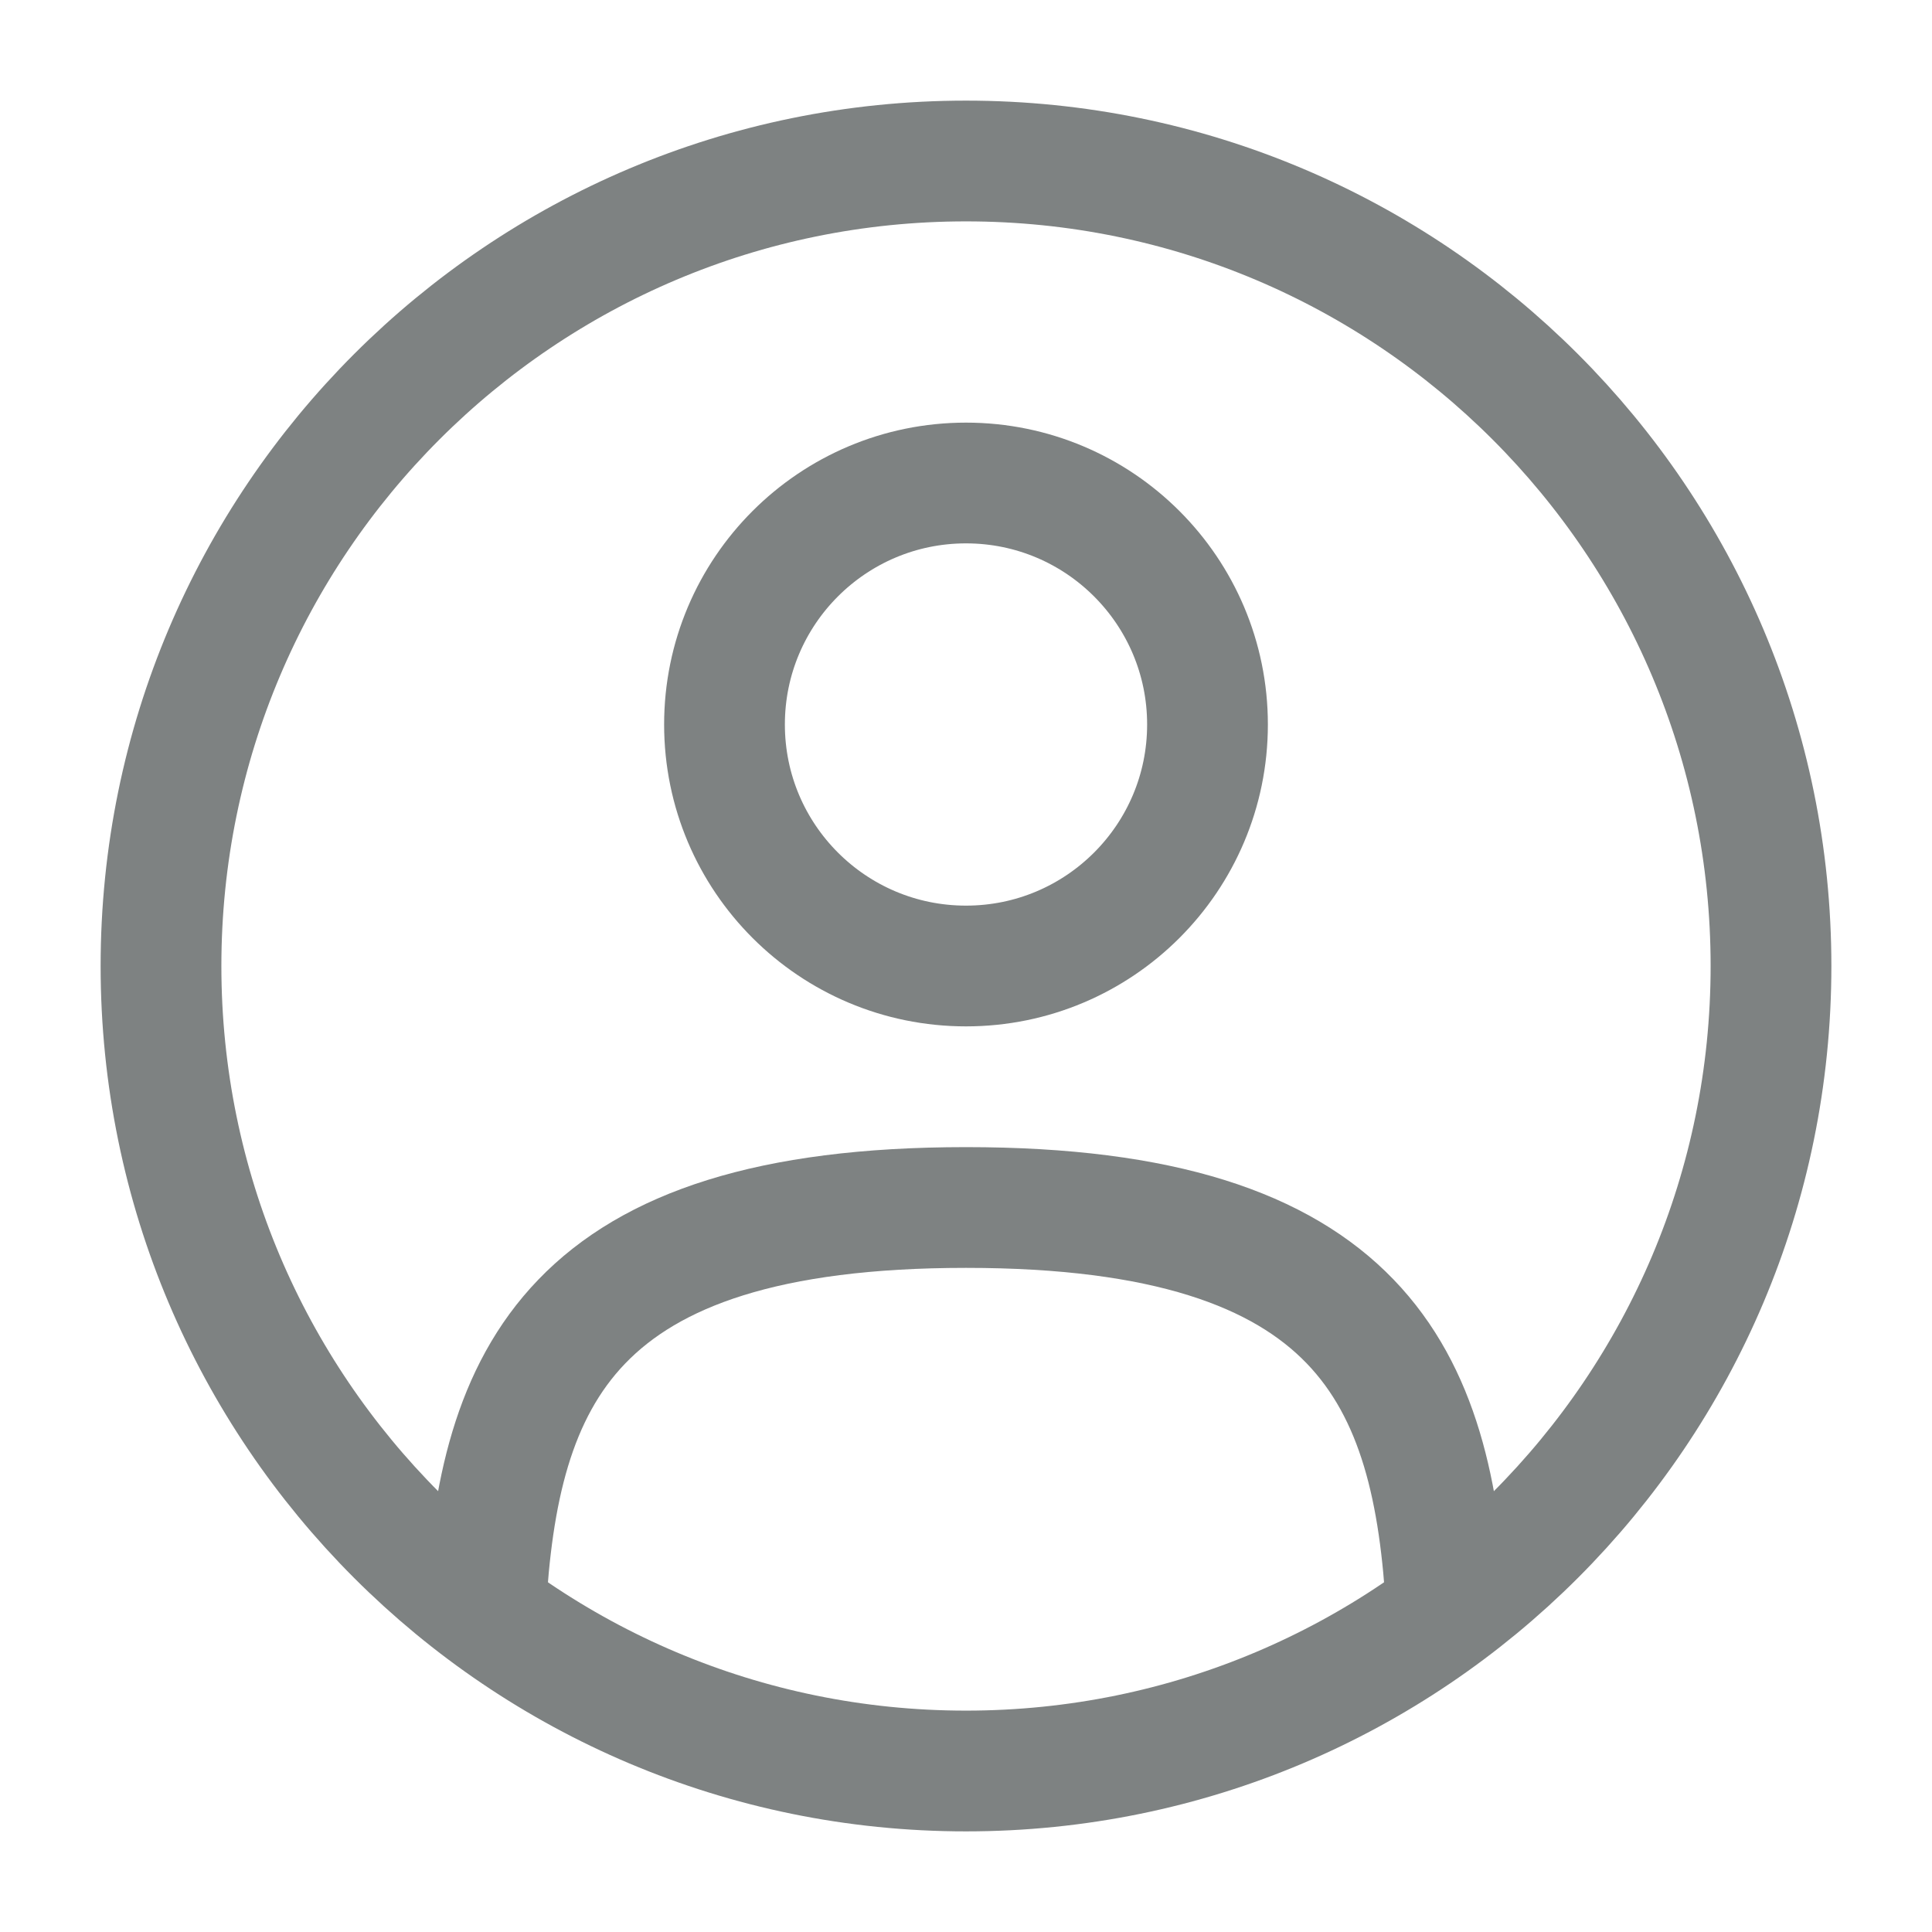
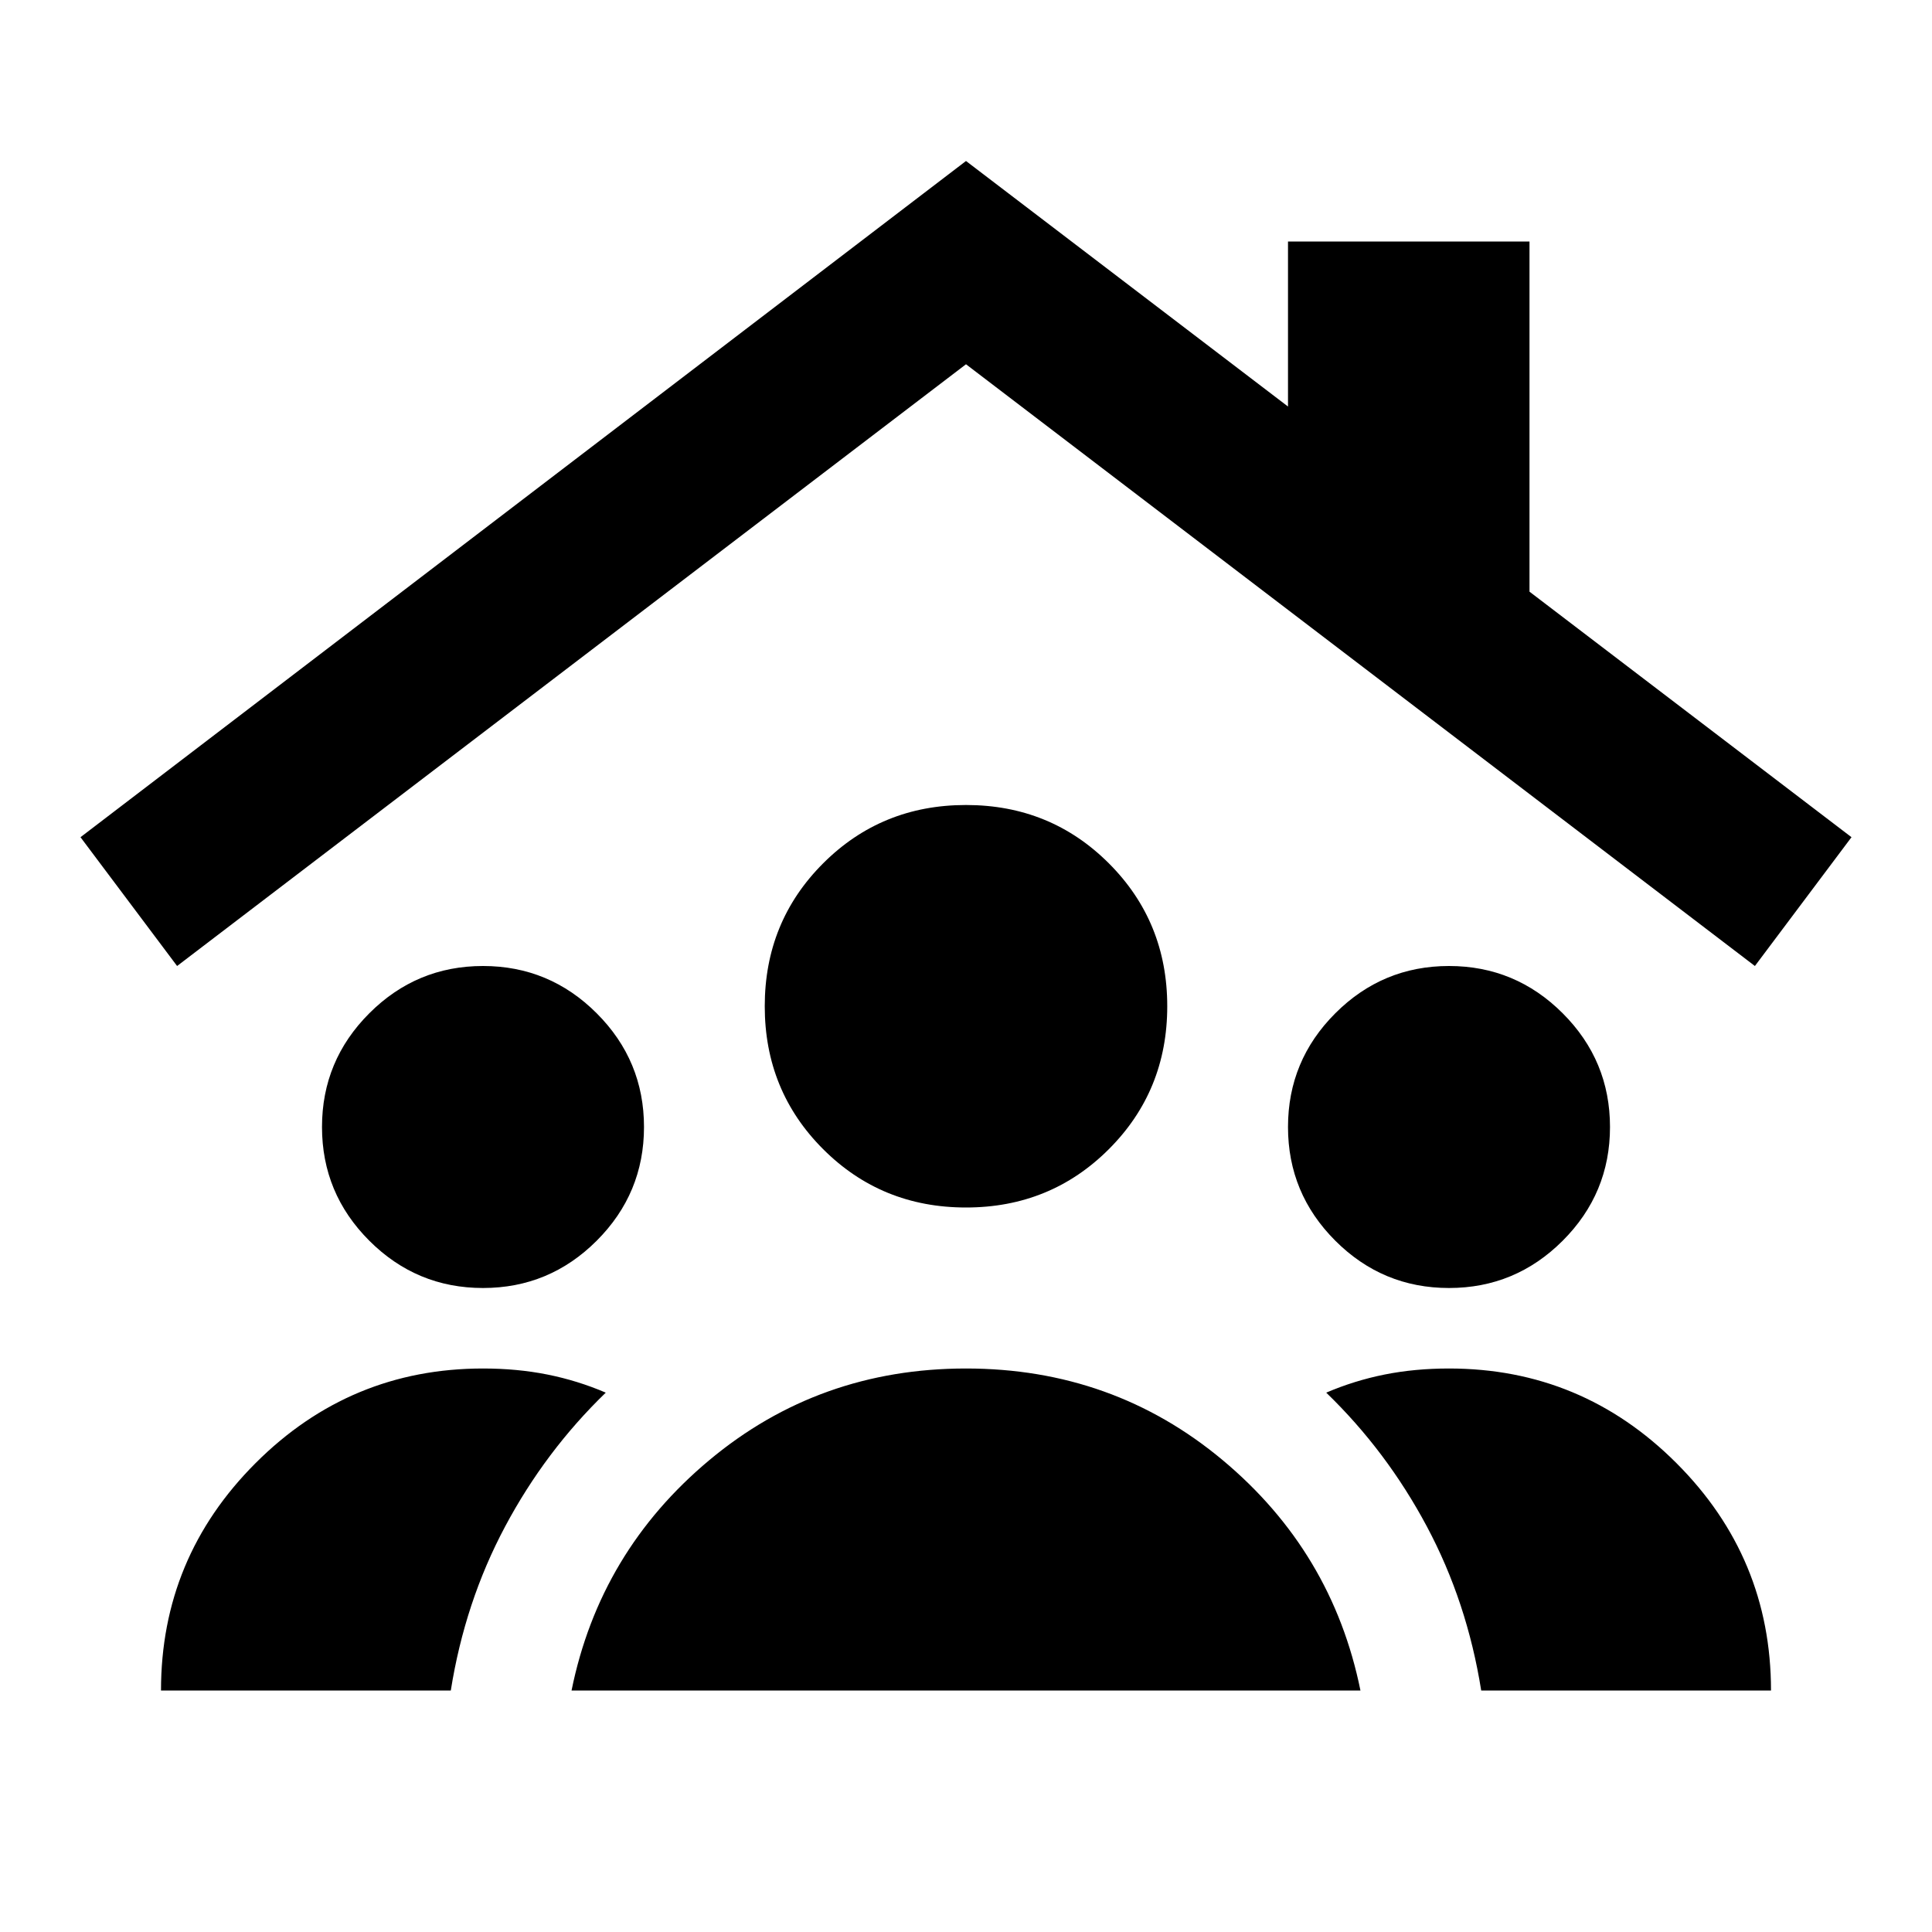
- <svg xmlns="http://www.w3.org/2000/svg" width="800px" height="800px" viewBox="0 0 24 24" fill="none">
-   <g id="SVGRepo_bgCarrier" stroke-width="0" />
-   <g id="SVGRepo_tracerCarrier" stroke-linecap="round" stroke-linejoin="round" />
-   <g id="SVGRepo_iconCarrier">
-     <circle cx="12" cy="9" r="3" stroke="#7e8282" stroke-width="1.5" />
-     <circle cx="12" cy="12" r="10" stroke="#7e8282" stroke-width="1.5" />
-     <path d="M17.969 20C17.81 17.108 16.925 15 12 15C7.075 15 6.19 17.108 6.031 20" stroke="#7e8282" stroke-width="1.5" stroke-linecap="round" />
-   </g>
+ <svg xmlns="http://www.w3.org/2000/svg" viewBox="0 -960 960 960">
+   <path d="M240-320q-33 0-56.5-23.5T160-400q0-33 23.5-56.5T240-480q33 0 56.5 23.5T320-400q0 33-23.5 56.5T240-320Zm480 0q-33 0-56.5-23.5T640-400q0-33 23.5-56.5T720-480q33 0 56.5 23.5T800-400q0 33-23.5 56.5T720-320Zm-240-40q-42 0-71-29t-29-71q0-42 29-71t71-29q42 0 71 29t29 71q0 42-29 71t-71 29ZM284-120q14-69 68.5-114.5T480-280q73 0 127.5 45.5T676-120H284Zm-204 0q0-66 47-113t113-47q17 0 32 3t29 9q-30 29-50 66.5T224-120H80Zm656 0q-7-44-27-81.5T659-268q14-6 29-9t32-3q66 0 113 47t47 113H736ZM88-480l-48-64 440-336 160 122v-82h120v174l160 122-48 64-392-299L88-480Z" />
</svg>
